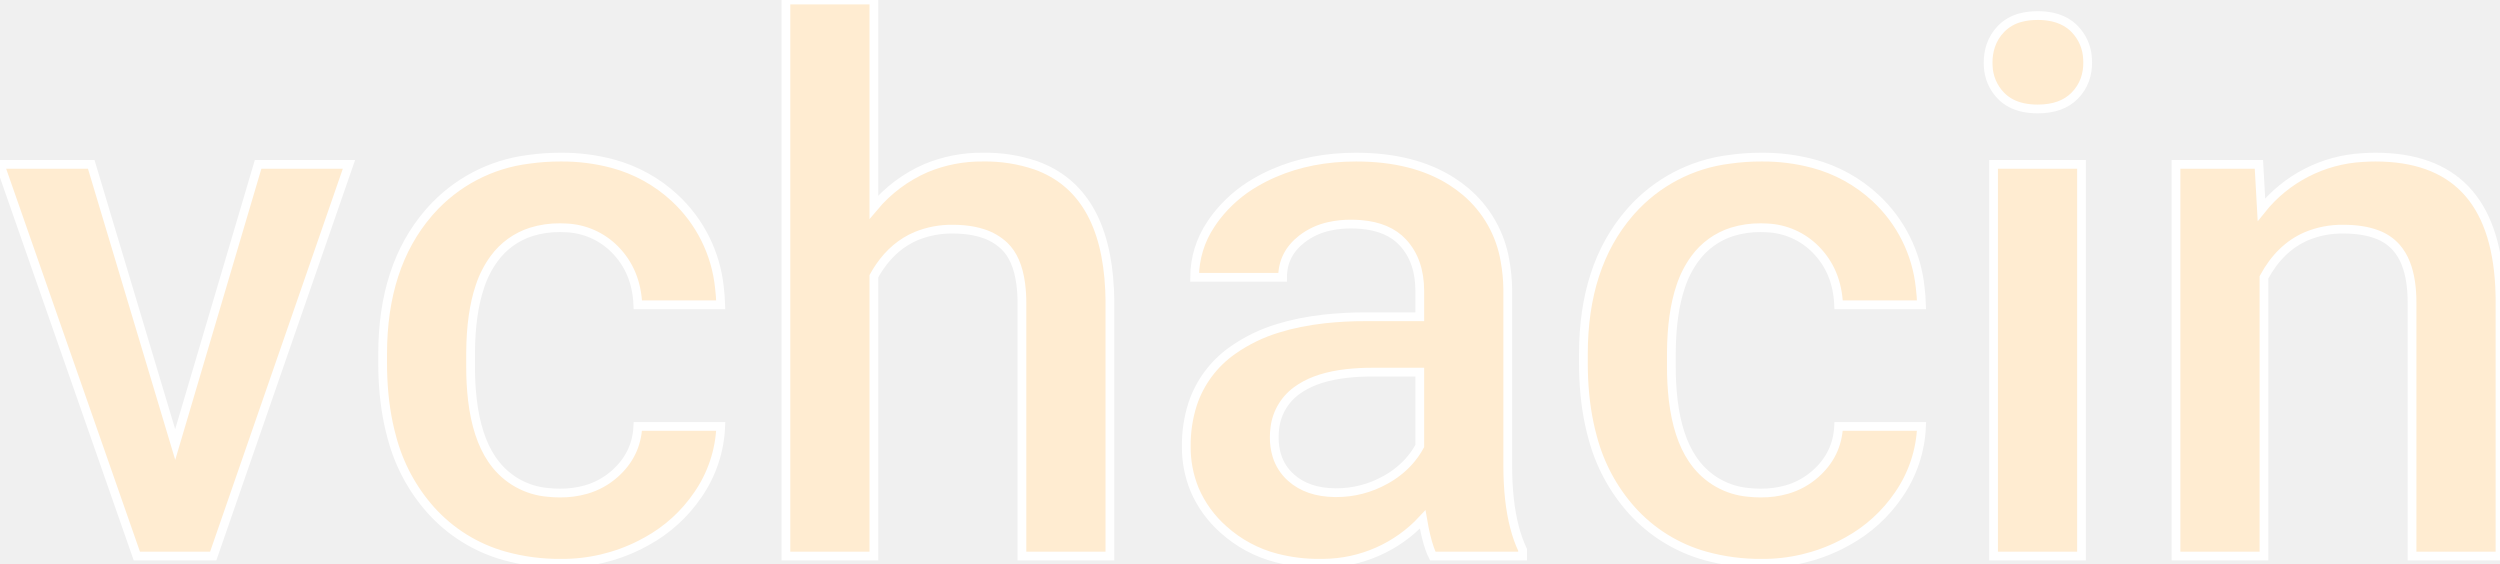
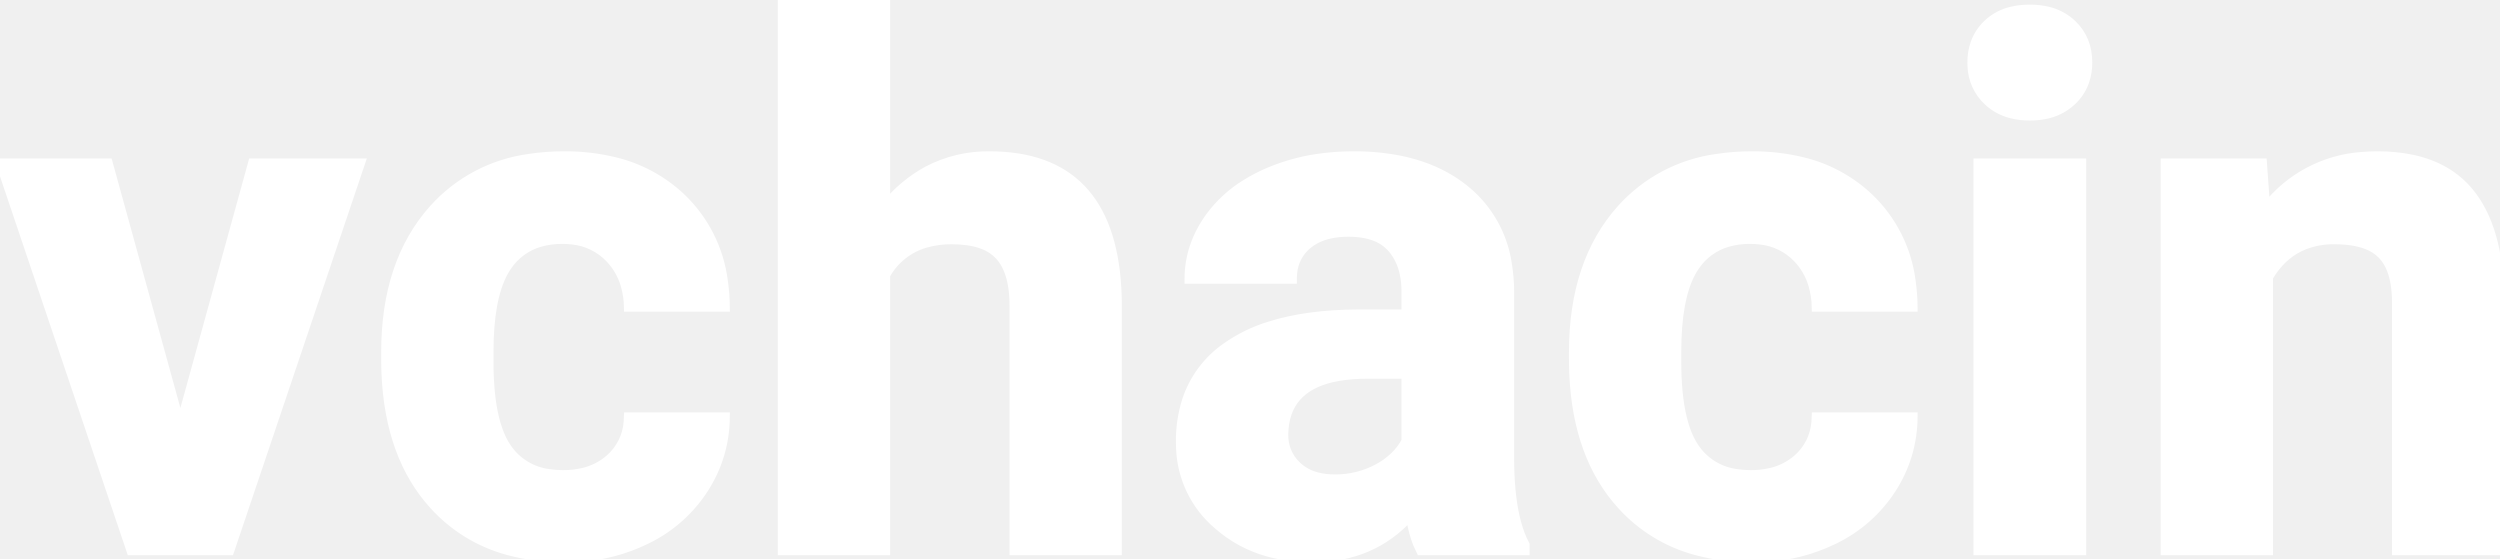
- <svg xmlns="http://www.w3.org/2000/svg" width="269.766" height="60.782" viewBox="0 0 269.766 60.782">
-   <g id="svgGroup" stroke-linecap="round" fill-rule="evenodd" font-size="9pt" stroke="#ffffff" stroke-width="0.25mm" fill="#fff" style="stroke:#ffffff;stroke-width:0.25mm;fill:#ffecd1">
-     <path d="M 9.844 17.734 L 18.906 47.969 L 27.852 17.734 L 37.656 17.734 L 23.008 60 L 14.766 60 L 0 17.734 L 9.844 17.734 Z" id="0" vector-effect="non-scaling-stroke" />
-     <path d="M 68.828 46.016 L 77.773 46.016 A 13.943 13.943 0 0 1 75.312 53.379 A 15.946 15.946 0 0 1 69.788 58.403 A 18.927 18.927 0 0 1 69.062 58.789 A 18.625 18.625 0 0 1 60.547 60.781 A 22.135 22.135 0 0 1 54.413 59.974 A 16.712 16.712 0 0 1 46.484 55.039 A 19.08 19.08 0 0 1 42.283 47.195 Q 41.476 44.279 41.324 40.81 A 37.371 37.371 0 0 1 41.289 39.18 L 41.289 38.203 Q 41.289 28.745 46.243 22.985 A 18.757 18.757 0 0 1 46.445 22.754 A 16.941 16.941 0 0 1 57.044 17.192 A 24.182 24.182 0 0 1 60.508 16.953 A 21.112 21.112 0 0 1 66.072 17.651 A 15.878 15.878 0 0 1 72.793 21.348 A 15.308 15.308 0 0 1 77.632 31.04 A 20.736 20.736 0 0 1 77.773 32.891 L 68.828 32.891 Q 68.672 29.258 66.348 26.914 A 7.835 7.835 0 0 0 61.099 24.591 A 10.494 10.494 0 0 0 60.43 24.57 A 10.138 10.138 0 0 0 57.329 25.021 A 7.93 7.93 0 0 0 53.32 27.91 A 10.705 10.705 0 0 0 51.791 30.901 Q 50.806 33.799 50.781 38.047 L 50.781 39.57 A 30.626 30.626 0 0 0 50.977 43.161 Q 51.45 47.152 53.061 49.539 A 8.816 8.816 0 0 0 53.262 49.824 A 8.054 8.054 0 0 0 59.155 53.136 A 11.811 11.811 0 0 0 60.43 53.203 A 10.027 10.027 0 0 0 63.261 52.821 A 7.956 7.956 0 0 0 66.328 51.133 Q 68.672 49.063 68.828 46.016 Z" id="1" vector-effect="non-scaling-stroke" />
-     <path d="M 94.297 0 L 94.297 22.344 A 15.314 15.314 0 0 1 99.93 18.138 A 15.521 15.521 0 0 1 106.055 16.953 A 16.873 16.873 0 0 1 111.8 17.851 Q 119.248 20.542 119.735 31.296 A 33.41 33.41 0 0 1 119.766 32.383 L 119.766 60 L 110.273 60 L 110.273 32.734 A 15.939 15.939 0 0 0 110.14 30.591 Q 109.77 27.877 108.379 26.543 A 6.019 6.019 0 0 0 106.04 25.181 Q 105.105 24.876 103.969 24.775 A 13.183 13.183 0 0 0 102.812 24.727 A 10.03 10.03 0 0 0 98.87 25.471 Q 96.52 26.464 94.926 28.784 A 12.459 12.459 0 0 0 94.297 29.805 L 94.297 60 L 84.805 60 L 84.805 0 L 94.297 0 Z" id="2" vector-effect="non-scaling-stroke" />
-     <path d="M 164.297 60 L 154.609 60 A 6.477 6.477 0 0 1 154.27 59.198 Q 153.853 58.02 153.516 56.055 A 14.738 14.738 0 0 1 142.83 60.777 A 17.965 17.965 0 0 1 142.422 60.781 A 18.222 18.222 0 0 1 137.72 60.205 A 13.564 13.564 0 0 1 132.031 57.148 A 12.077 12.077 0 0 1 128.899 52.821 A 11.982 11.982 0 0 1 128.008 48.164 A 14.461 14.461 0 0 1 128.685 43.625 A 11.476 11.476 0 0 1 133.027 37.793 A 16.908 16.908 0 0 1 137.924 35.42 Q 140.168 34.722 142.88 34.417 A 40.328 40.328 0 0 1 147.383 34.18 L 153.203 34.18 L 153.203 31.406 Q 153.203 28.125 151.367 26.152 Q 149.805 24.473 146.856 24.223 A 12.726 12.726 0 0 0 145.781 24.18 A 10.617 10.617 0 0 0 143.438 24.425 A 7.386 7.386 0 0 0 140.469 25.801 Q 138.398 27.422 138.398 29.922 L 128.906 29.922 A 10.301 10.301 0 0 1 130.655 24.206 A 13.065 13.065 0 0 1 131.211 23.418 A 14.554 14.554 0 0 1 135.491 19.677 A 18.379 18.379 0 0 1 137.48 18.672 Q 141.445 16.953 146.328 16.953 Q 152.558 16.953 156.668 19.581 A 13.988 13.988 0 0 1 158.164 20.684 A 12.452 12.452 0 0 1 162.404 28.17 A 18.137 18.137 0 0 1 162.695 31.172 L 162.695 50.234 Q 162.695 54.111 163.435 56.923 A 14.032 14.032 0 0 0 164.297 59.336 L 164.297 60 Z M 153.203 48.125 L 153.203 40.156 L 148.086 40.156 A 24.473 24.473 0 0 0 145.327 40.301 Q 142.245 40.652 140.37 41.85 A 7.101 7.101 0 0 0 140.156 41.992 A 5.828 5.828 0 0 0 137.565 46.175 A 7.679 7.679 0 0 0 137.5 47.188 A 6.643 6.643 0 0 0 137.777 49.154 A 5.205 5.205 0 0 0 139.316 51.543 Q 141.09 53.126 144.036 53.163 A 11.29 11.29 0 0 0 144.18 53.164 A 10.797 10.797 0 0 0 149.473 51.797 A 9.666 9.666 0 0 0 151.984 49.843 A 8.725 8.725 0 0 0 153.203 48.125 Z" id="3" vector-effect="non-scaling-stroke" />
-     <path d="M 198.398 46.016 L 207.344 46.016 A 13.943 13.943 0 0 1 204.883 53.379 A 15.946 15.946 0 0 1 199.358 58.403 A 18.927 18.927 0 0 1 198.633 58.789 A 18.625 18.625 0 0 1 190.117 60.781 A 22.135 22.135 0 0 1 183.983 59.974 A 16.712 16.712 0 0 1 176.055 55.039 A 19.08 19.08 0 0 1 171.854 47.195 Q 171.046 44.279 170.894 40.81 A 37.371 37.371 0 0 1 170.859 39.18 L 170.859 38.203 Q 170.859 28.745 175.814 22.985 A 18.757 18.757 0 0 1 176.016 22.754 A 16.941 16.941 0 0 1 186.615 17.192 A 24.182 24.182 0 0 1 190.078 16.953 A 21.112 21.112 0 0 1 195.642 17.651 A 15.878 15.878 0 0 1 202.363 21.348 A 15.308 15.308 0 0 1 207.202 31.04 A 20.736 20.736 0 0 1 207.344 32.891 L 198.398 32.891 Q 198.242 29.258 195.918 26.914 A 7.835 7.835 0 0 0 190.669 24.591 A 10.494 10.494 0 0 0 190 24.57 A 10.138 10.138 0 0 0 186.899 25.021 A 7.93 7.93 0 0 0 182.891 27.91 A 10.705 10.705 0 0 0 181.362 30.901 Q 180.376 33.799 180.352 38.047 L 180.352 39.57 A 30.626 30.626 0 0 0 180.548 43.161 Q 181.02 47.152 182.631 49.539 A 8.816 8.816 0 0 0 182.832 49.824 A 8.054 8.054 0 0 0 188.725 53.136 A 11.811 11.811 0 0 0 190 53.203 A 10.027 10.027 0 0 0 192.831 52.821 A 7.956 7.956 0 0 0 195.898 51.133 Q 198.242 49.063 198.398 46.016 Z" id="4" vector-effect="non-scaling-stroke" />
-     <path d="M 224.609 17.734 L 224.609 60 L 215.117 60 L 215.117 17.734 L 224.609 17.734 Z M 214.814 4.935 A 5.665 5.665 0 0 0 214.531 6.758 A 6.405 6.405 0 0 0 214.54 7.089 A 4.851 4.851 0 0 0 215.918 10.332 Q 216.85 11.29 218.319 11.604 A 7.477 7.477 0 0 0 219.883 11.758 Q 222.461 11.758 223.867 10.332 A 4.734 4.734 0 0 0 224.97 8.599 A 5.39 5.39 0 0 0 225.273 6.758 A 6.496 6.496 0 0 0 225.261 6.354 A 4.913 4.913 0 0 0 223.867 3.125 A 4.326 4.326 0 0 0 223.335 2.66 Q 222.548 2.08 221.483 1.843 A 7.374 7.374 0 0 0 219.883 1.68 Q 218.873 1.68 218.046 1.901 A 4.492 4.492 0 0 0 215.918 3.125 A 4.811 4.811 0 0 0 214.814 4.935 Z" id="5" vector-effect="non-scaling-stroke" />
-     <path d="M 234.805 17.734 L 243.75 17.734 L 244.023 22.617 A 15.011 15.011 0 0 1 254.926 17.003 A 19.441 19.441 0 0 1 256.328 16.953 Q 269.005 16.953 269.726 30.888 A 32.641 32.641 0 0 1 269.766 32.07 L 269.766 60 L 260.273 60 L 260.273 32.617 A 14.791 14.791 0 0 0 260.124 30.439 Q 259.958 29.327 259.608 28.438 A 5.818 5.818 0 0 0 258.535 26.66 A 5.201 5.201 0 0 0 256.464 25.288 Q 254.978 24.727 252.852 24.727 A 9.938 9.938 0 0 0 248.885 25.488 Q 246.033 26.715 244.297 29.922 L 244.297 60 L 234.805 60 L 234.805 17.734 Z" id="6" vector-effect="non-scaling-stroke" />
+ <svg xmlns="http://www.w3.org/2000/svg" width="272.305" height="60.782" viewBox="0 0 272.305 60.782">
+   <g id="svgGroup" stroke-linecap="round" fill-rule="evenodd" font-size="9pt" stroke="#ffffff" stroke-width="0.25mm" fill="#ffffff" style="stroke:#ffffff;stroke-width:0.25mm;fill:#ffffff">
+     <path d="M 96.484 0 L 96.484 22.344 A 15.27 15.27 0 0 1 101.029 18.565 A 14.123 14.123 0 0 1 107.773 16.953 Q 120.837 16.953 121.665 31.373 A 34.474 34.474 0 0 1 121.719 32.93 L 121.719 60 L 110.43 60 L 110.43 33.242 A 13.442 13.442 0 0 0 110.299 31.3 Q 109.978 29.107 108.867 27.871 A 4.621 4.621 0 0 0 107.065 26.668 Q 106.311 26.375 105.367 26.243 A 12.225 12.225 0 0 0 103.672 26.133 A 10.053 10.053 0 0 0 100.774 26.526 A 7.23 7.23 0 0 0 96.484 29.961 L 96.484 60 L 85.195 60 L 85.195 0 L 96.484 0 Z M 235.82 17.734 L 246.445 17.734 L 246.797 22.617 A 14.514 14.514 0 0 1 257.316 17.021 A 19.212 19.212 0 0 1 258.945 16.953 A 18.115 18.115 0 0 1 262.809 17.338 Q 266.689 18.186 268.945 20.898 Q 272.227 24.844 272.305 32.695 L 272.305 60 L 261.016 60 L 261.016 32.969 Q 261.016 30.848 260.472 29.414 A 4.821 4.821 0 0 0 259.453 27.754 A 4.568 4.568 0 0 0 257.804 26.689 Q 256.408 26.141 254.322 26.133 A 16.149 16.149 0 0 0 254.258 26.133 A 8.781 8.781 0 0 0 251.019 26.704 Q 248.873 27.548 247.459 29.64 A 10.259 10.259 0 0 0 247.109 30.195 L 247.109 60 L 235.82 60 L 235.82 17.734 Z M 68.438 45.391 L 79.023 45.391 Q 78.984 49.688 76.68 53.262 A 15.465 15.465 0 0 1 70.371 58.809 A 19.36 19.36 0 0 1 62.869 60.742 A 22.961 22.961 0 0 1 61.523 60.781 A 22.948 22.948 0 0 1 55.325 59.988 A 16.847 16.847 0 0 1 47.227 55.02 Q 42.422 49.73 42.027 40.738 A 37.378 37.378 0 0 1 41.992 39.102 L 41.992 38.359 Q 41.992 28.594 47.188 22.773 A 17.076 17.076 0 0 1 57.649 17.234 A 24.662 24.662 0 0 1 61.445 16.953 A 22.61 22.61 0 0 1 66.95 17.588 A 15.965 15.965 0 0 1 74.16 21.465 A 15.226 15.226 0 0 1 78.813 30.661 A 21.271 21.271 0 0 1 79.023 33.477 L 68.438 33.477 A 9.257 9.257 0 0 0 68.065 31.014 A 7.054 7.054 0 0 0 66.406 28.145 A 6.512 6.512 0 0 0 62.337 26.157 A 9.063 9.063 0 0 0 61.25 26.094 A 8.596 8.596 0 0 0 58.766 26.433 A 6.386 6.386 0 0 0 55.293 28.965 Q 53.497 31.529 53.304 36.943 A 37.743 37.743 0 0 0 53.281 38.281 L 53.281 39.453 A 33.903 33.903 0 0 0 53.422 42.66 Q 53.727 45.859 54.694 47.837 A 7.417 7.417 0 0 0 55.273 48.828 A 6.472 6.472 0 0 0 59.763 51.562 A 9.963 9.963 0 0 0 61.328 51.68 A 9.262 9.262 0 0 0 63.58 51.42 A 6.649 6.649 0 0 0 66.406 49.961 A 5.886 5.886 0 0 0 68.398 46.001 A 8.041 8.041 0 0 0 68.438 45.391 Z M 197.813 45.391 L 208.398 45.391 Q 208.359 49.688 206.055 53.262 A 15.465 15.465 0 0 1 199.746 58.809 A 19.36 19.36 0 0 1 192.244 60.742 A 22.961 22.961 0 0 1 190.898 60.781 A 22.948 22.948 0 0 1 184.7 59.988 A 16.847 16.847 0 0 1 176.602 55.02 Q 171.797 49.73 171.402 40.738 A 37.378 37.378 0 0 1 171.367 39.102 L 171.367 38.359 Q 171.367 28.594 176.563 22.773 A 17.076 17.076 0 0 1 187.024 17.234 A 24.662 24.662 0 0 1 190.82 16.953 A 22.61 22.61 0 0 1 196.325 17.588 A 15.965 15.965 0 0 1 203.535 21.465 A 15.226 15.226 0 0 1 208.188 30.661 A 21.271 21.271 0 0 1 208.398 33.477 L 197.813 33.477 A 9.257 9.257 0 0 0 197.44 31.014 A 7.054 7.054 0 0 0 195.781 28.145 A 6.512 6.512 0 0 0 191.712 26.157 A 9.063 9.063 0 0 0 190.625 26.094 A 8.596 8.596 0 0 0 188.141 26.433 A 6.386 6.386 0 0 0 184.668 28.965 Q 182.872 31.529 182.679 36.943 A 37.743 37.743 0 0 0 182.656 38.281 L 182.656 39.453 A 33.903 33.903 0 0 0 182.797 42.66 Q 183.102 45.859 184.069 47.837 A 7.417 7.417 0 0 0 184.648 48.828 A 6.472 6.472 0 0 0 189.138 51.562 A 9.963 9.963 0 0 0 190.703 51.68 A 9.262 9.262 0 0 0 192.955 51.42 A 6.649 6.649 0 0 0 195.781 49.961 A 5.886 5.886 0 0 0 197.773 46.001 A 8.041 8.041 0 0 0 197.813 45.391 Z M 166.133 60 L 154.727 60 A 9.782 9.782 0 0 1 154.125 58.525 Q 153.792 57.485 153.594 56.211 Q 149.492 60.781 142.93 60.781 A 17.657 17.657 0 0 1 138.068 60.142 A 13.874 13.874 0 0 1 132.637 57.188 A 11.493 11.493 0 0 1 128.573 48.843 A 14.174 14.174 0 0 1 128.555 48.125 A 14.406 14.406 0 0 1 129.226 43.612 A 11.412 11.412 0 0 1 133.535 37.812 A 16.751 16.751 0 0 1 138.314 35.479 Q 142.34 34.203 147.93 34.18 L 153.125 34.18 L 153.125 31.758 A 9.277 9.277 0 0 0 152.931 29.803 Q 152.585 28.196 151.621 27.07 A 4.646 4.646 0 0 0 149.533 25.699 Q 148.759 25.436 147.809 25.352 A 10.603 10.603 0 0 0 146.875 25.313 Q 144.734 25.313 143.286 26.084 A 5.044 5.044 0 0 0 142.402 26.68 A 4.471 4.471 0 0 0 140.821 29.71 A 6.36 6.36 0 0 0 140.781 30.43 L 129.492 30.43 Q 129.492 26.758 131.758 23.633 A 13.871 13.871 0 0 1 135.704 20.007 A 18.196 18.196 0 0 1 138.164 18.73 A 21.892 21.892 0 0 1 144.337 17.127 A 27.382 27.382 0 0 1 147.461 16.953 A 25.183 25.183 0 0 1 152.556 17.438 Q 155.669 18.082 158.082 19.578 A 14.448 14.448 0 0 1 159.863 20.879 A 12.807 12.807 0 0 1 164.193 28.707 A 18.892 18.892 0 0 1 164.453 31.914 L 164.453 50.234 A 36.19 36.19 0 0 0 164.602 53.386 Q 164.909 56.646 165.848 58.751 A 9.419 9.419 0 0 0 166.133 59.336 L 166.133 60 Z M 11.797 17.734 L 19.648 46.211 L 27.5 17.734 L 39.297 17.734 L 25.039 60 L 14.258 60 L 0 17.734 L 11.797 17.734 Z M 226.758 17.734 L 226.758 60 L 215.43 60 L 215.43 17.734 L 226.758 17.734 Z M 153.125 48.047 L 153.125 40.781 L 148.906 40.781 A 18.332 18.332 0 0 0 145.79 41.023 Q 140.319 41.971 139.883 46.641 L 139.844 47.305 A 4.897 4.897 0 0 0 140.17 49.119 A 4.484 4.484 0 0 0 141.328 50.781 A 4.952 4.952 0 0 0 143.476 51.923 Q 144.343 52.148 145.391 52.148 A 9.723 9.723 0 0 0 150 51.035 A 8.092 8.092 0 0 0 151.872 49.696 A 6.795 6.795 0 0 0 153.125 48.047 Z M 215.109 4.697 A 6.198 6.198 0 0 0 214.766 6.797 A 7.335 7.335 0 0 0 214.776 7.194 A 5.461 5.461 0 0 0 216.504 11.016 A 5.798 5.798 0 0 0 219.112 12.426 A 8.075 8.075 0 0 0 221.094 12.656 A 8.403 8.403 0 0 0 222.689 12.512 A 5.887 5.887 0 0 0 225.684 11.016 A 5.35 5.35 0 0 0 227.089 8.873 A 6.234 6.234 0 0 0 227.422 6.797 Q 227.422 4.258 225.703 2.617 A 5.723 5.723 0 0 0 223.059 1.198 A 8.251 8.251 0 0 0 221.094 0.977 Q 220.041 0.977 219.147 1.188 A 5.654 5.654 0 0 0 216.465 2.617 A 5.381 5.381 0 0 0 215.109 4.697 Z" vector-effect="non-scaling-stroke" />
  </g>
</svg>
